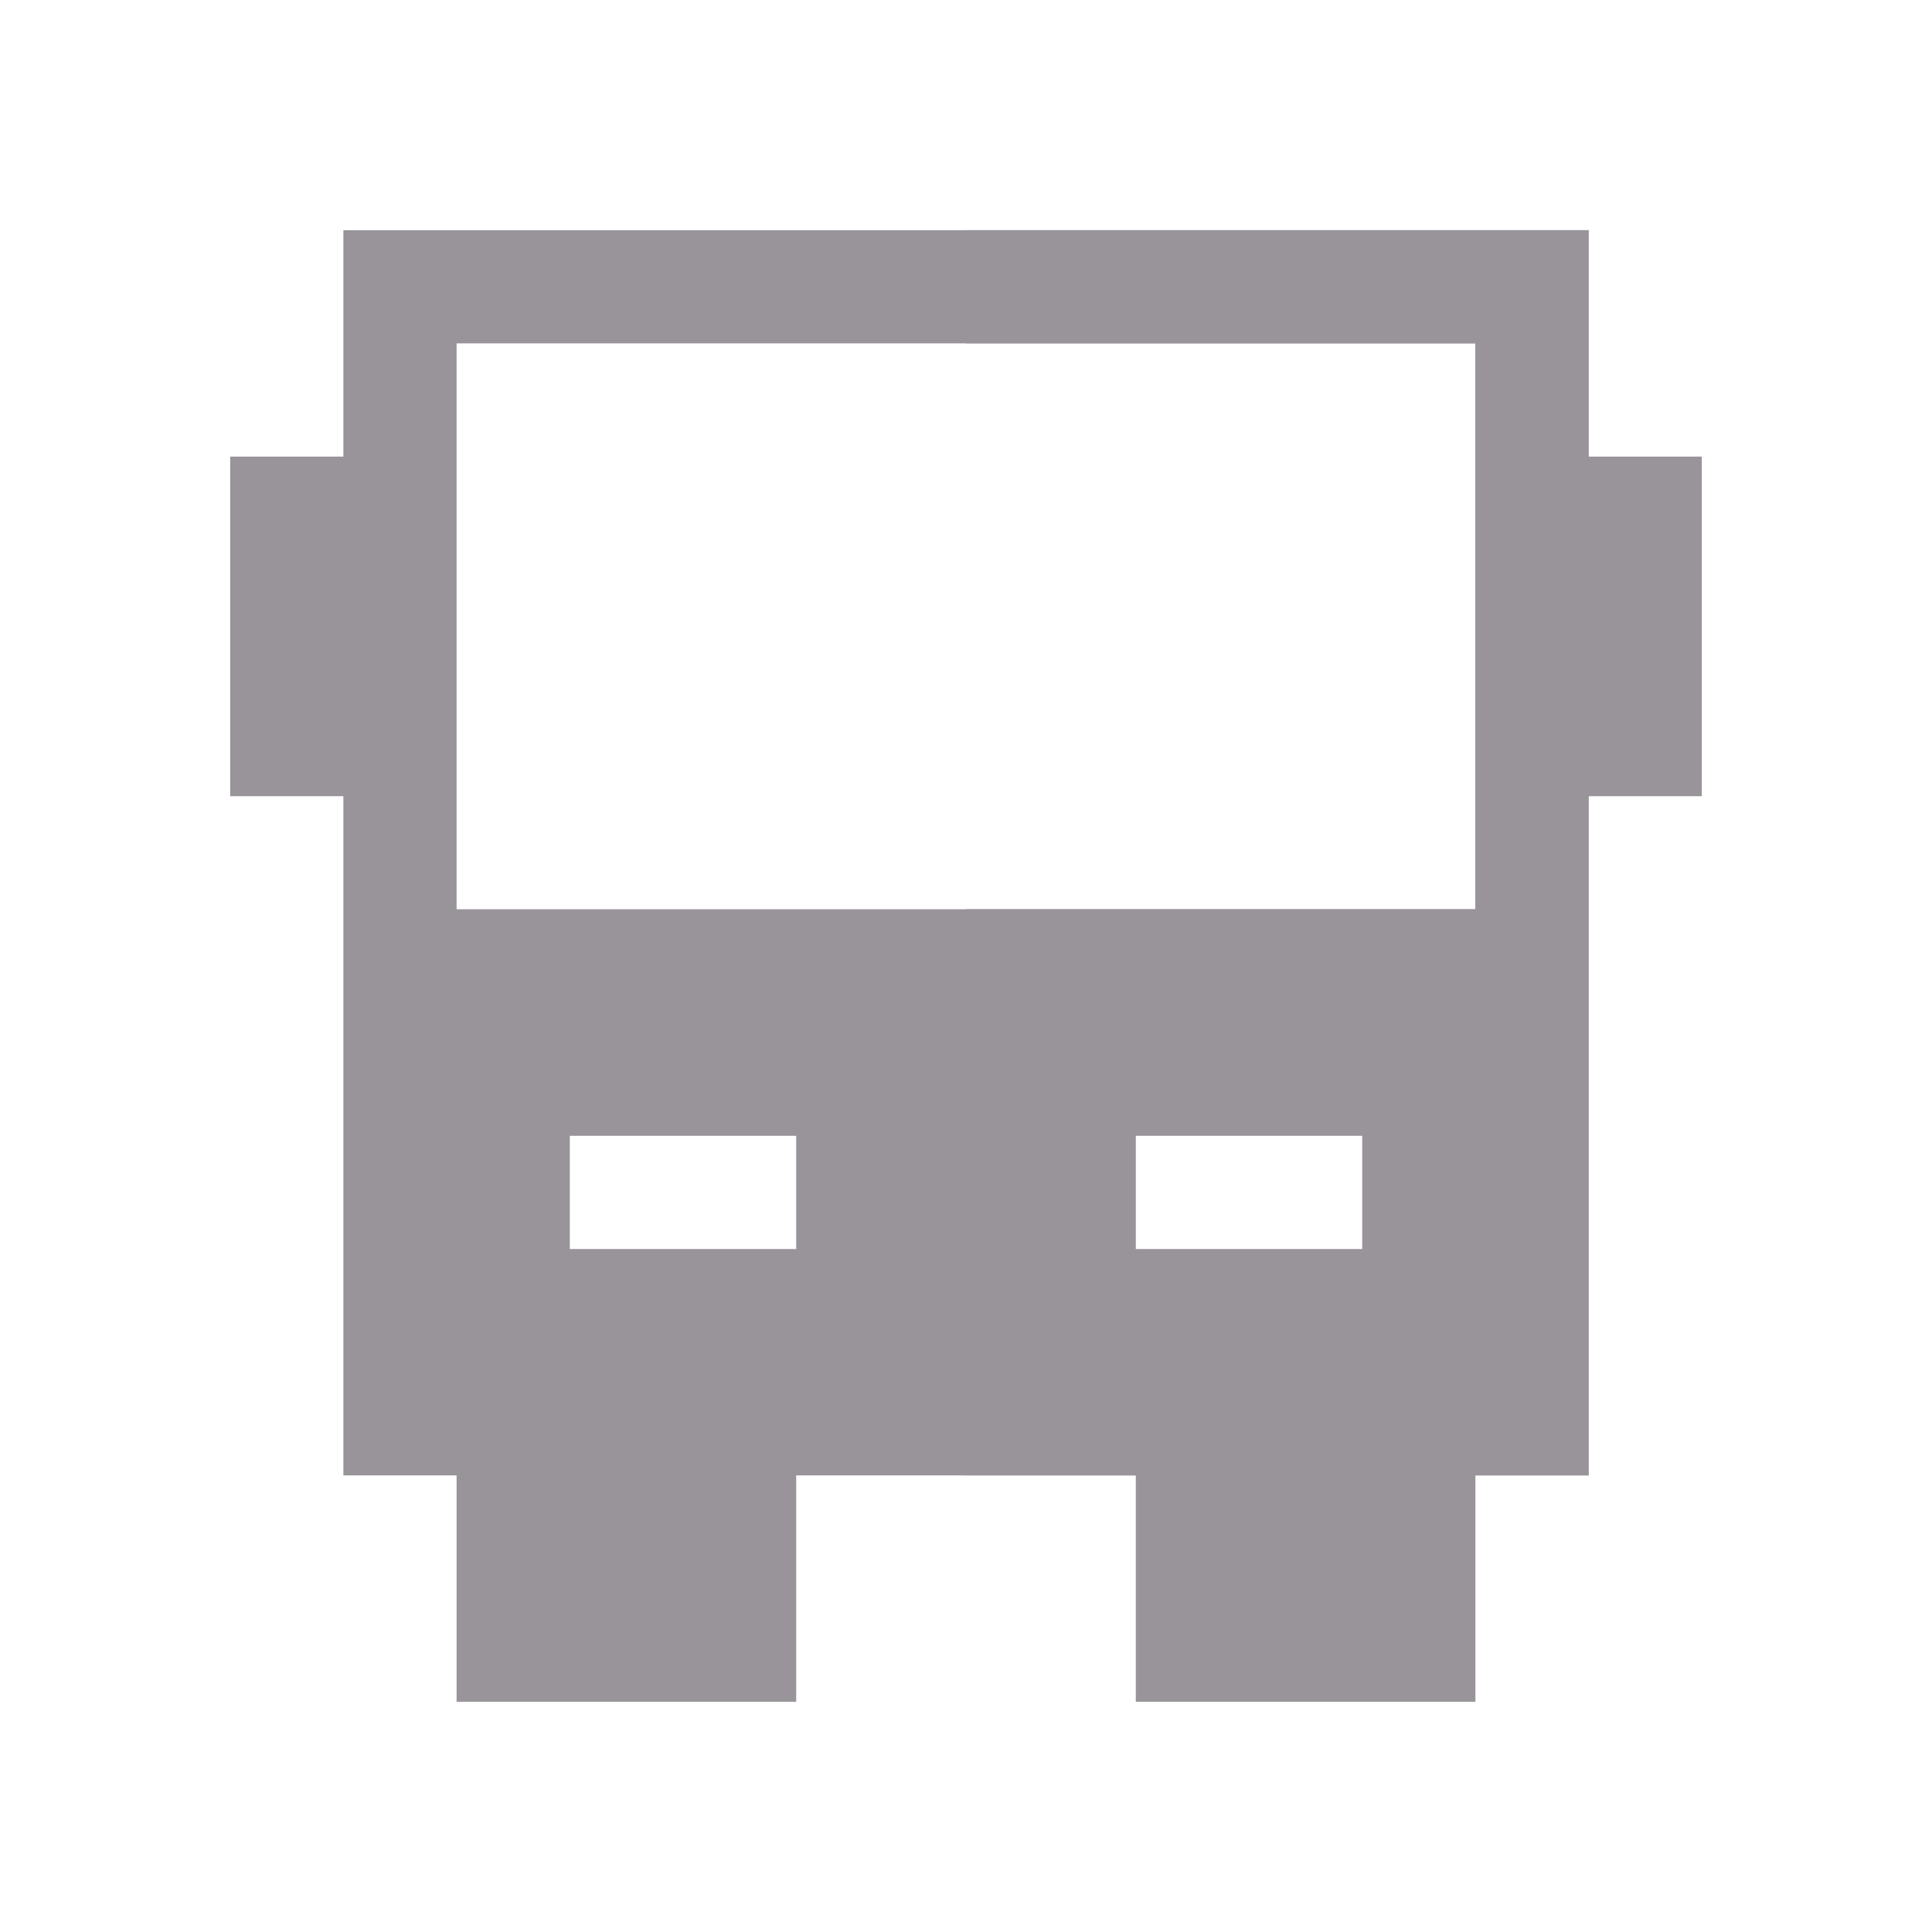
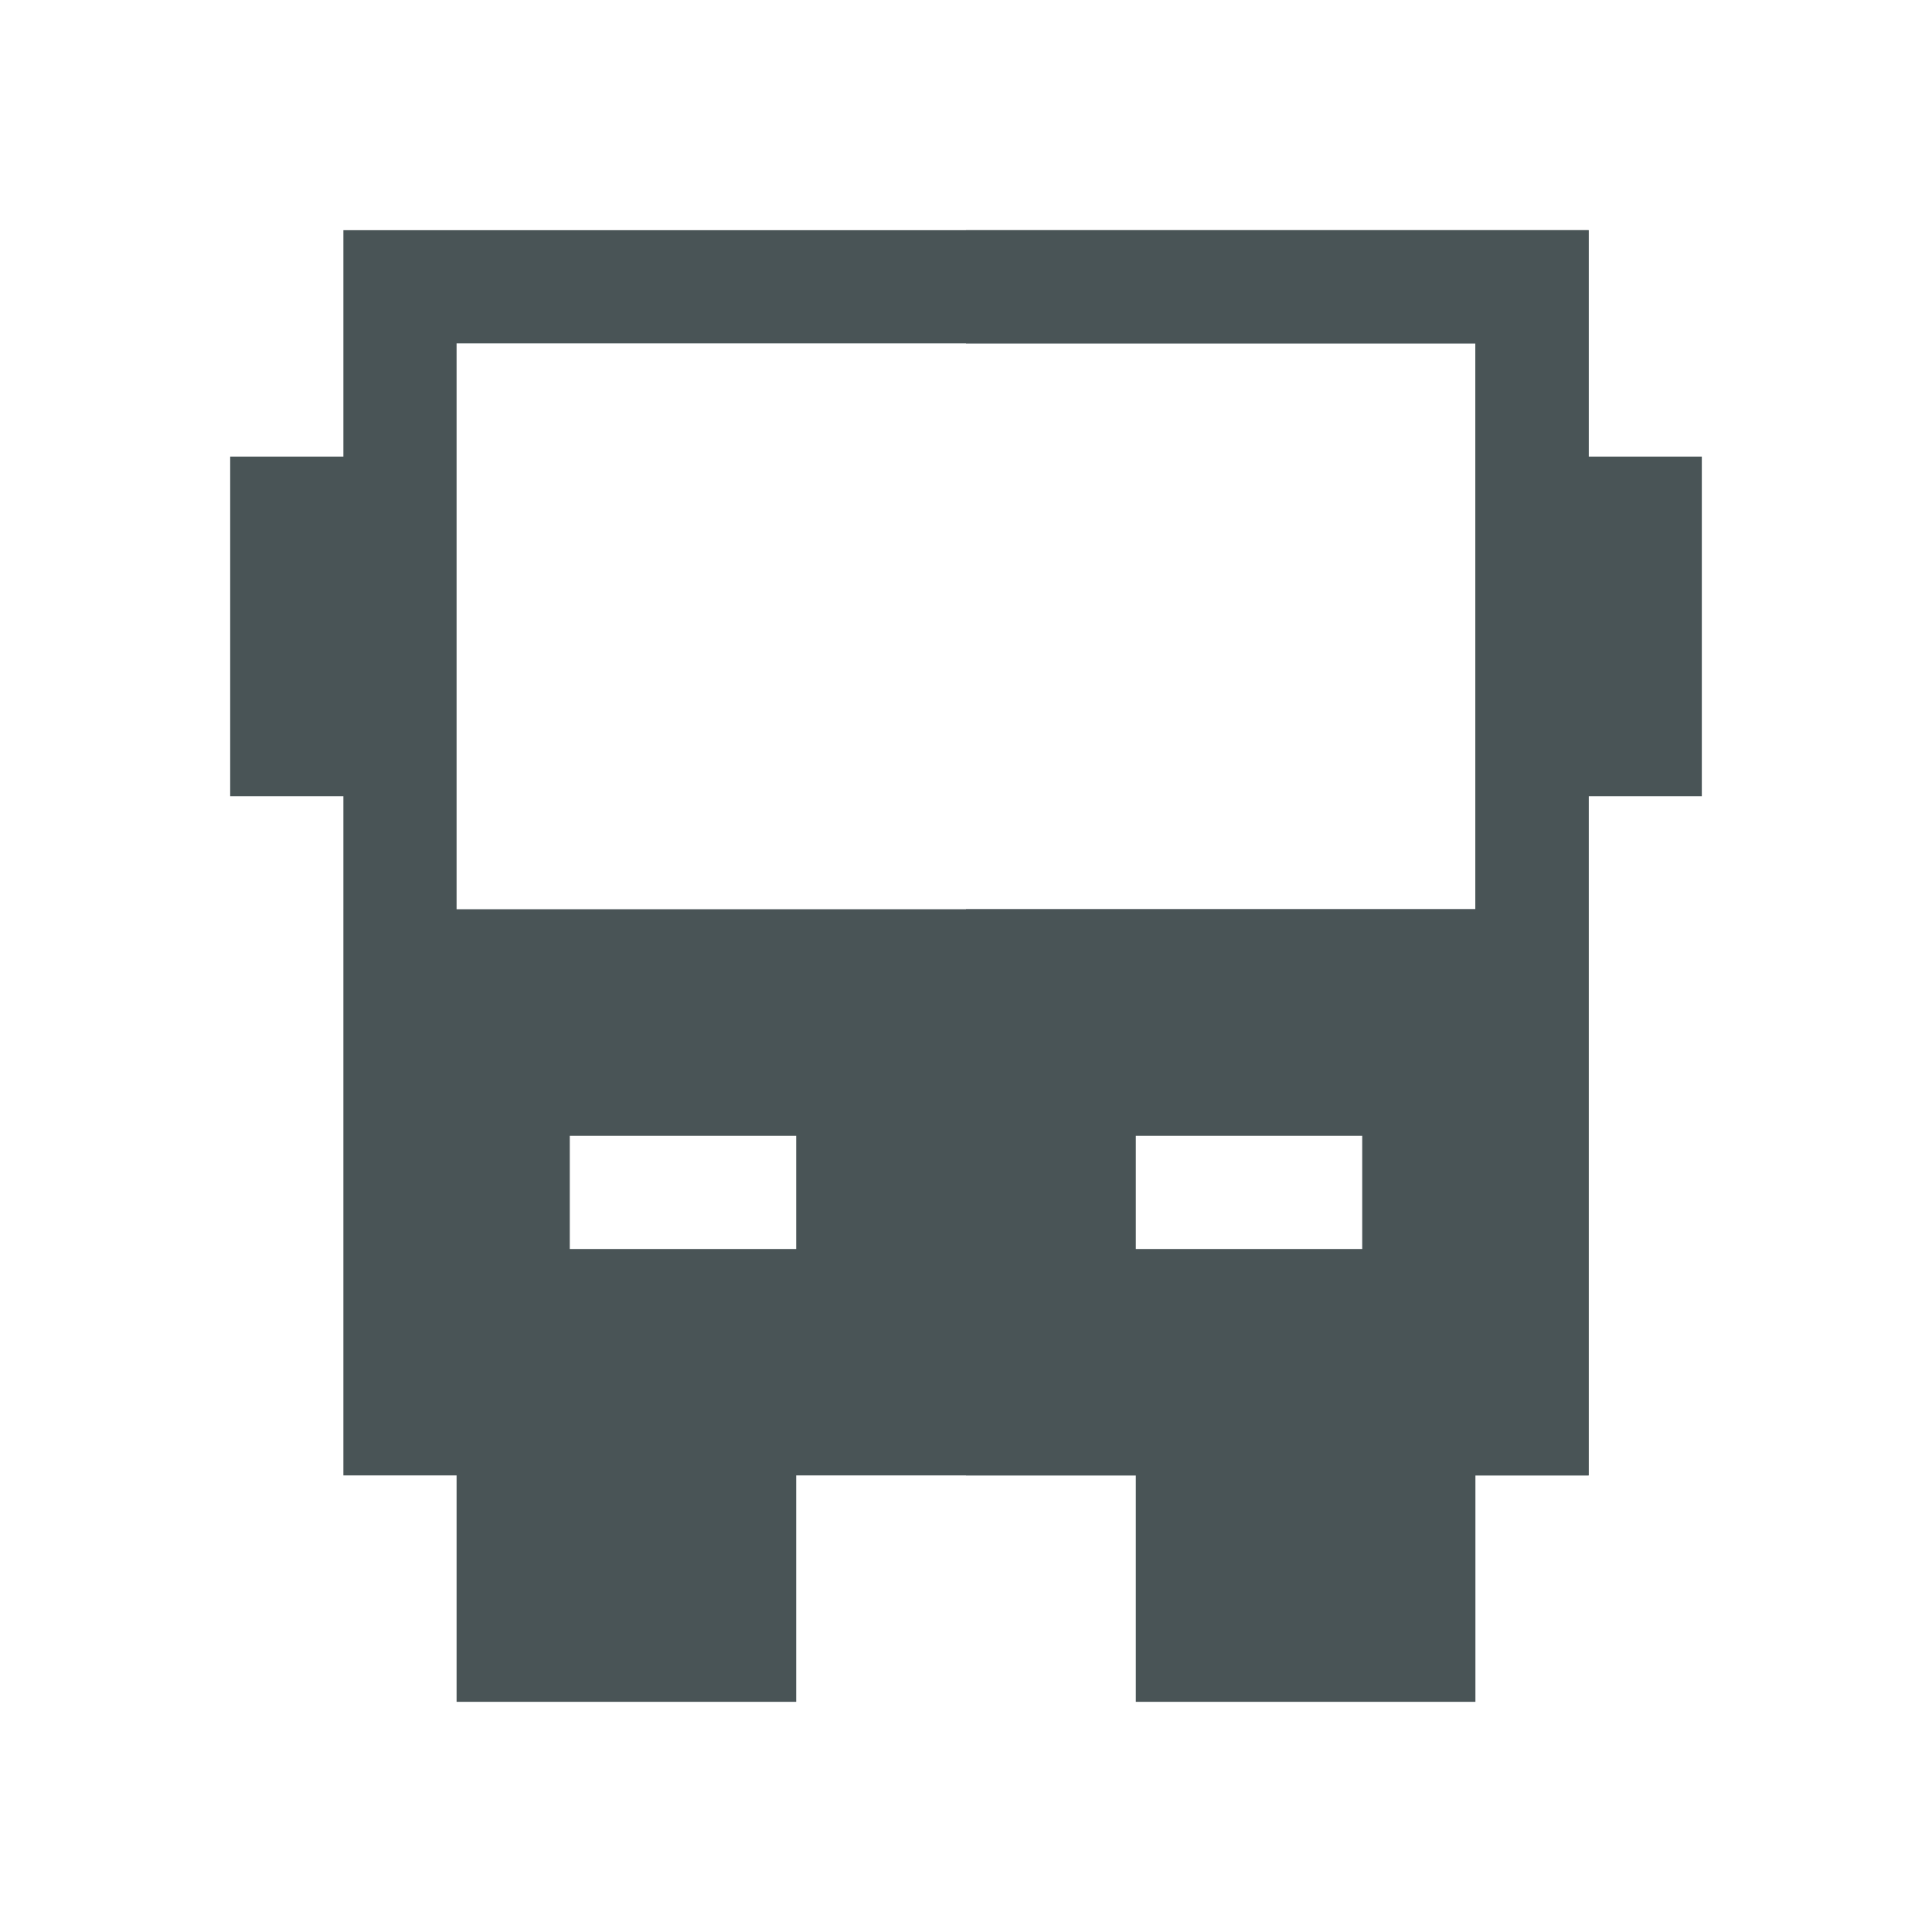
<svg xmlns="http://www.w3.org/2000/svg" height="512px" viewBox="0 0 512 512" width="512px" class="">
  <g>
-     <path d="m0 0h512v512h-512z" fill="#4bb9ec" data-original="#4BB9EC" class="active-path" style="fill:#FFFFFF" data-old_color="#ffffff" />
+     <path d="m0 0h512v512h-512z" fill="#4bb9ec" data-original="#4BB9EC" class="" style="fill:#FFFFFF" data-old_color="#ffffff" />
    <path d="m256 0h256v512h-256zm0 0" fill="#00a0d8" data-original="#00A0D8" class="" style="fill:#FFFFFF" data-old_color="#ffffff" />
-     <path d="m301 376h90v75h-90zm0 0" fill="#c6e2e7" data-original="#C6E2E7" class="" style="fill:#98949A" data-old_color="#C6E2E7" />
-     <path d="m391 121h60v90h-60zm0 0" fill="#c6e2e7" data-original="#C6E2E7" class="" style="fill:#98949A" data-old_color="#C6E2E7" />
-     <path d="m121 376h90v75h-90zm0 0" fill="#deecf1" data-original="#DEECF1" class="" style="fill:#98949A" data-old_color="#98939A" />
-     <path d="m61 121h60v90h-60zm0 0" fill="#deecf1" data-original="#DEECF1" class="" style="fill:#98949A" data-old_color="#98939A" />
-     <path d="m106 76h300v180h-300zm0 0" fill="#4bb9ec" data-original="#4BB9EC" class="active-path" style="fill:#FFFFFF" data-old_color="#ffffff" />
+     <path d="m301 376h90v75h-90zm0 0" fill="#c6e2e7" data-original="#C6E2E7" class="active-path" style="fill:#495456" data-old_color="#C6E2E7" />
+     <path d="m391 121h60v90h-60zm0 0" fill="#c6e2e7" data-original="#C6E2E7" class="active-path" style="fill:#495456" data-old_color="#C6E2E7" />
+     <path d="m121 376h90v75h-90zm0 0" fill="#deecf1" data-original="#DEECF1" class="" style="fill:#495456" data-old_color="#4A5557" />
+     <path d="m61 121h60v90h-60zm0 0" fill="#deecf1" data-original="#DEECF1" class="" style="fill:#495456" data-old_color="#4A5557" />
+     <path d="m106 76h300v180h-300zm0 0" fill="#4bb9ec" data-original="#4BB9EC" class="" style="fill:#FFFFFF" data-old_color="#ffffff" />
    <path d="m256 76h150v180h-150zm0 0" fill="#00a0d8" data-original="#00A0D8" class="" style="fill:#FFFFFF" data-old_color="#ffffff" />
-     <path d="m91 61v180l55.199 30h206.398l68.402-30v-180zm300 180h-270v-150h270zm0 0" fill="#deecf1" data-original="#DEECF1" class="" style="fill:#98949A" data-old_color="#98939A" />
-     <path d="m421 61v180l-68.402 30h-96.598v-30h135v-150h-135v-30" fill="#c6e2e7" data-original="#C6E2E7" class="" style="fill:#98949A" data-old_color="#C6E2E7" />
-     <path d="m91 241v150h330v-150zm0 0" fill="#deecf1" data-original="#DEECF1" class="" style="fill:#98949A" data-old_color="#98939A" />
-     <path d="m256 241h165v150h-165zm0 0" fill="#c6e2e7" data-original="#C6E2E7" class="" style="fill:#98949A" data-old_color="#C6E2E7" />
-     <path d="m151 301h60v30h-60zm0 0" fill="#4bb9ec" data-original="#4BB9EC" class="active-path" style="fill:#FFFFFF" data-old_color="#ffffff" />
+     <path d="m91 61v180l55.199 30h206.398l68.402-30v-180zm300 180h-270v-150h270zm0 0" fill="#deecf1" data-original="#DEECF1" class="" style="fill:#495456" data-old_color="#4A5557" />
+     <path d="m421 61v180l-68.402 30h-96.598v-30h135v-150h-135v-30" fill="#c6e2e7" data-original="#C6E2E7" class="active-path" style="fill:#495456" data-old_color="#C6E2E7" />
+     <path d="m91 241v150h330v-150zm0 0" fill="#deecf1" data-original="#DEECF1" class="" style="fill:#495456" data-old_color="#4A5557" />
+     <path d="m256 241h165v150h-165zm0 0" fill="#c6e2e7" data-original="#C6E2E7" class="active-path" style="fill:#495456" data-old_color="#C6E2E7" />
+     <path d="m151 301h60v30h-60zm0 0" fill="#4bb9ec" data-original="#4BB9EC" class="" style="fill:#FFFFFF" data-old_color="#ffffff" />
    <path d="m301 301h60v30h-60zm0 0" fill="#00a0d8" data-original="#00A0D8" class="" style="fill:#FFFFFF" data-old_color="#ffffff" />
  </g>
</svg>
